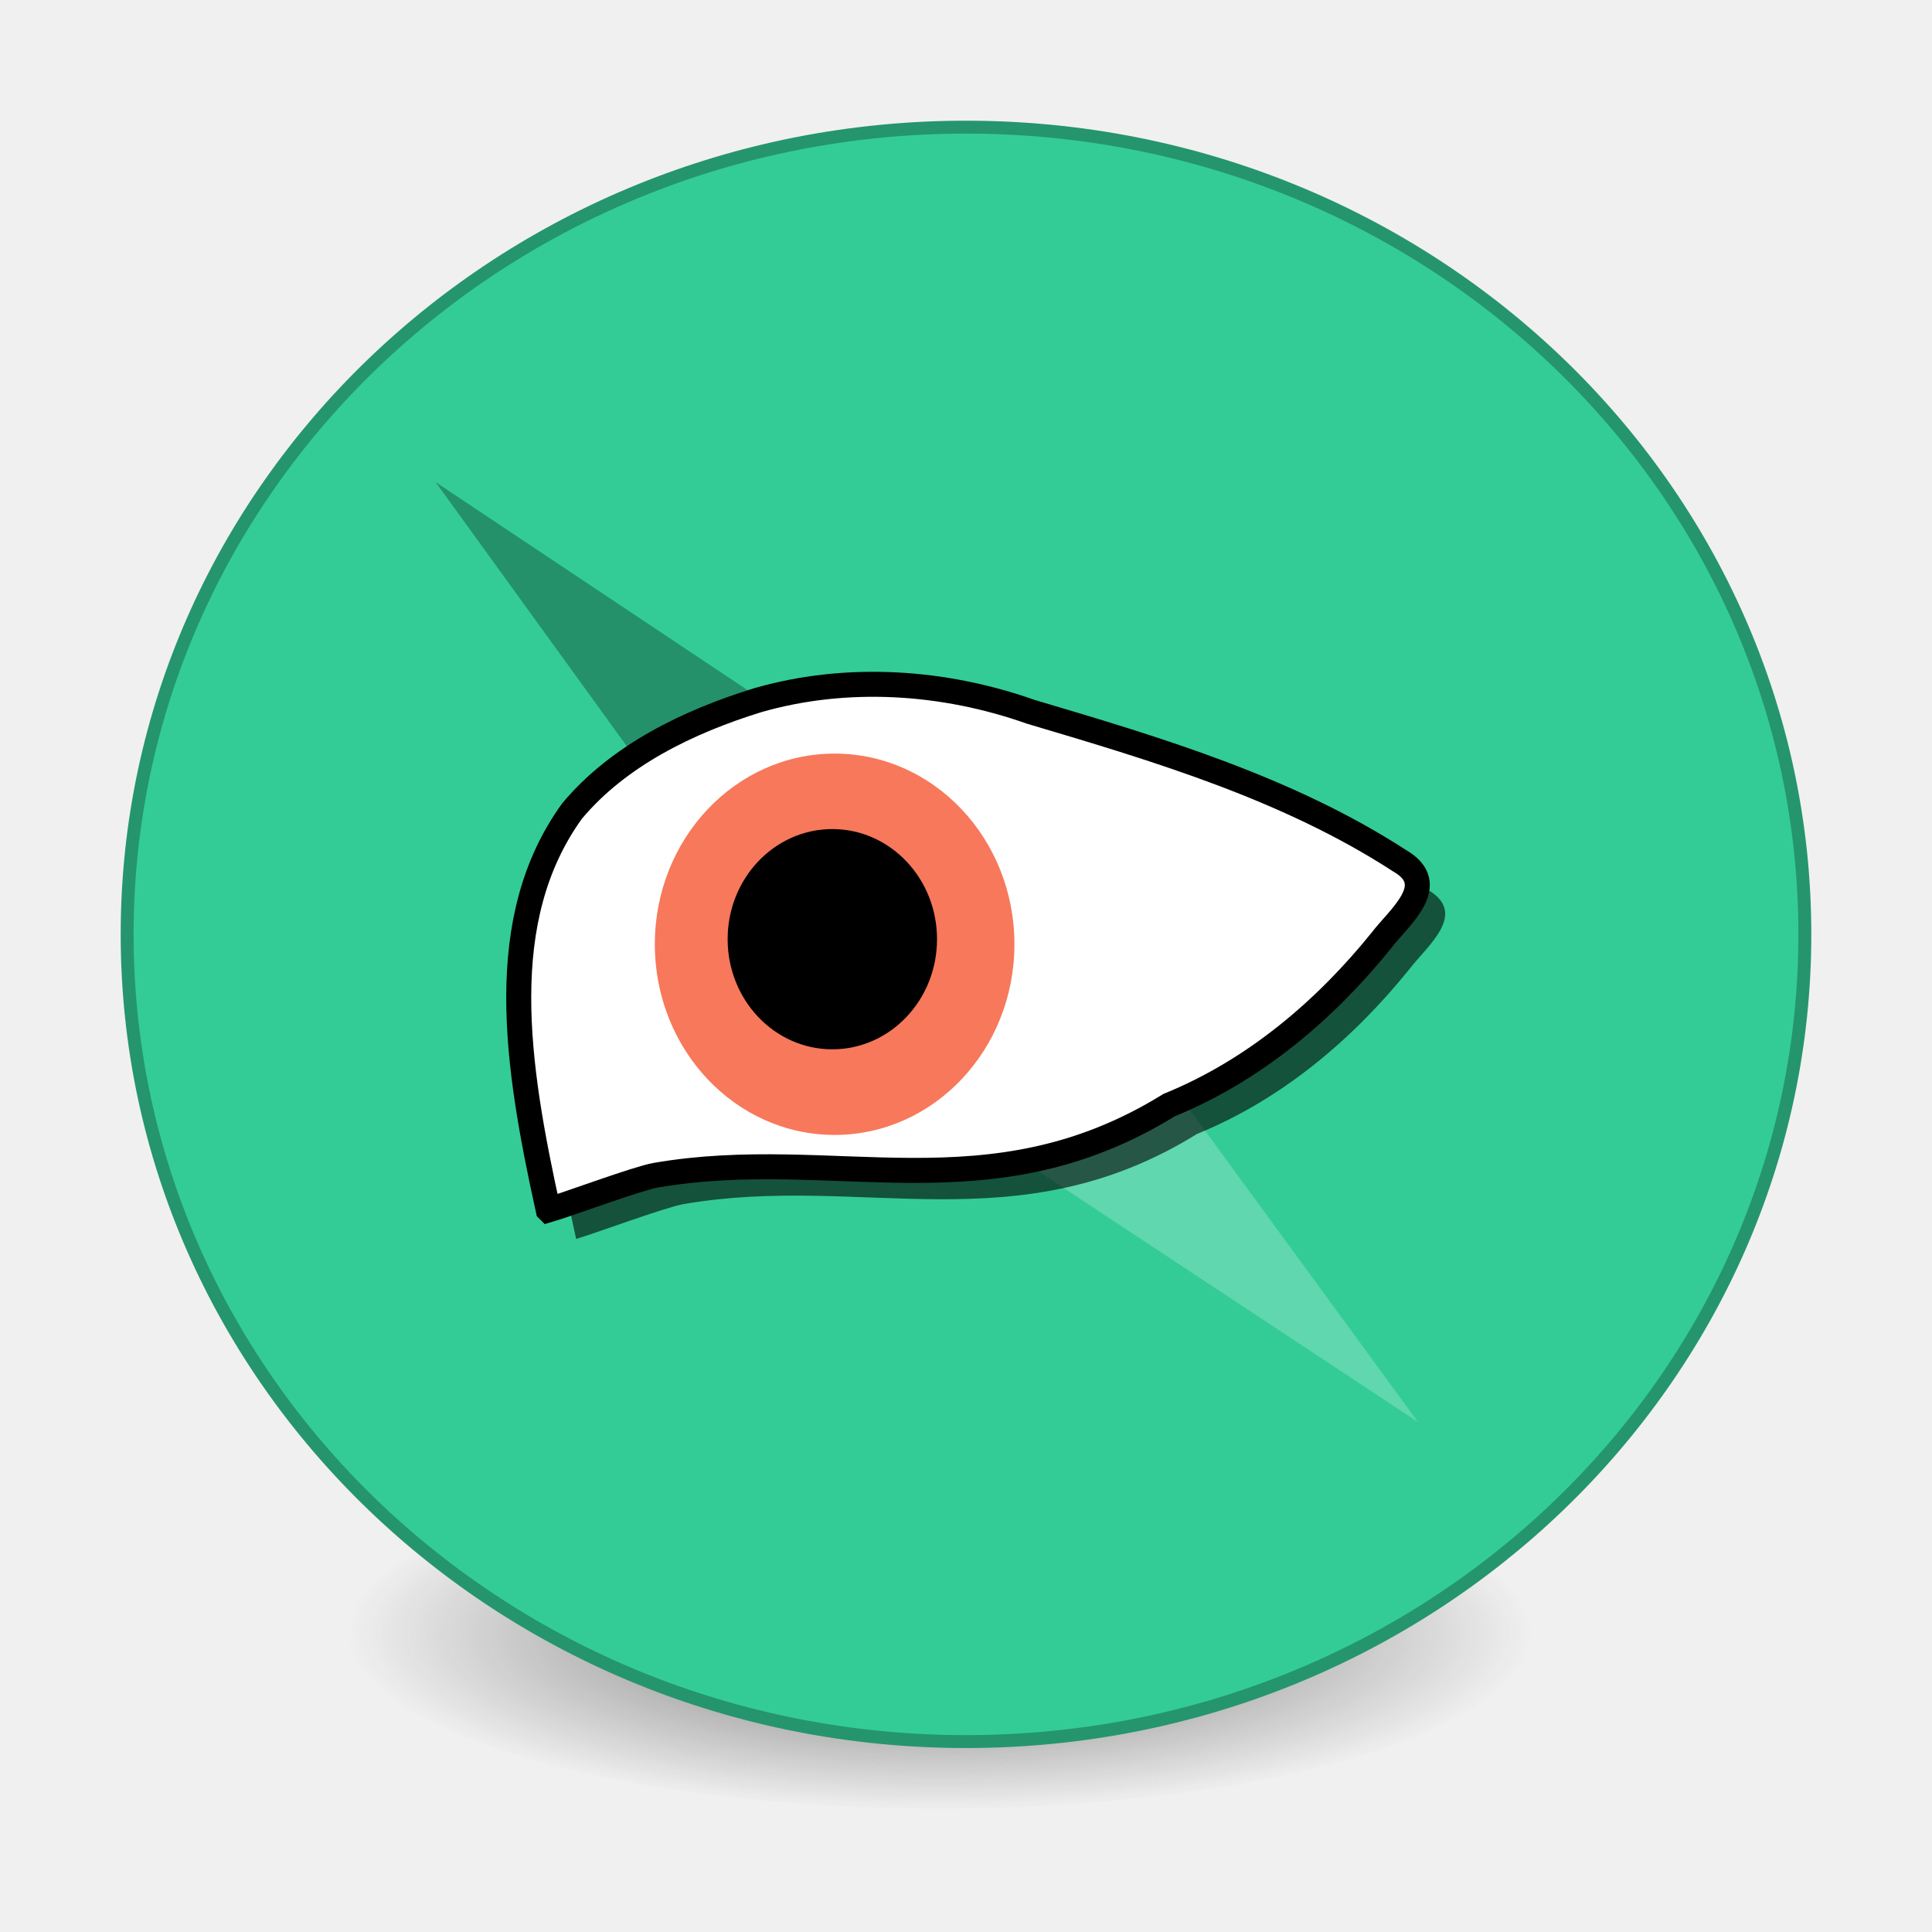
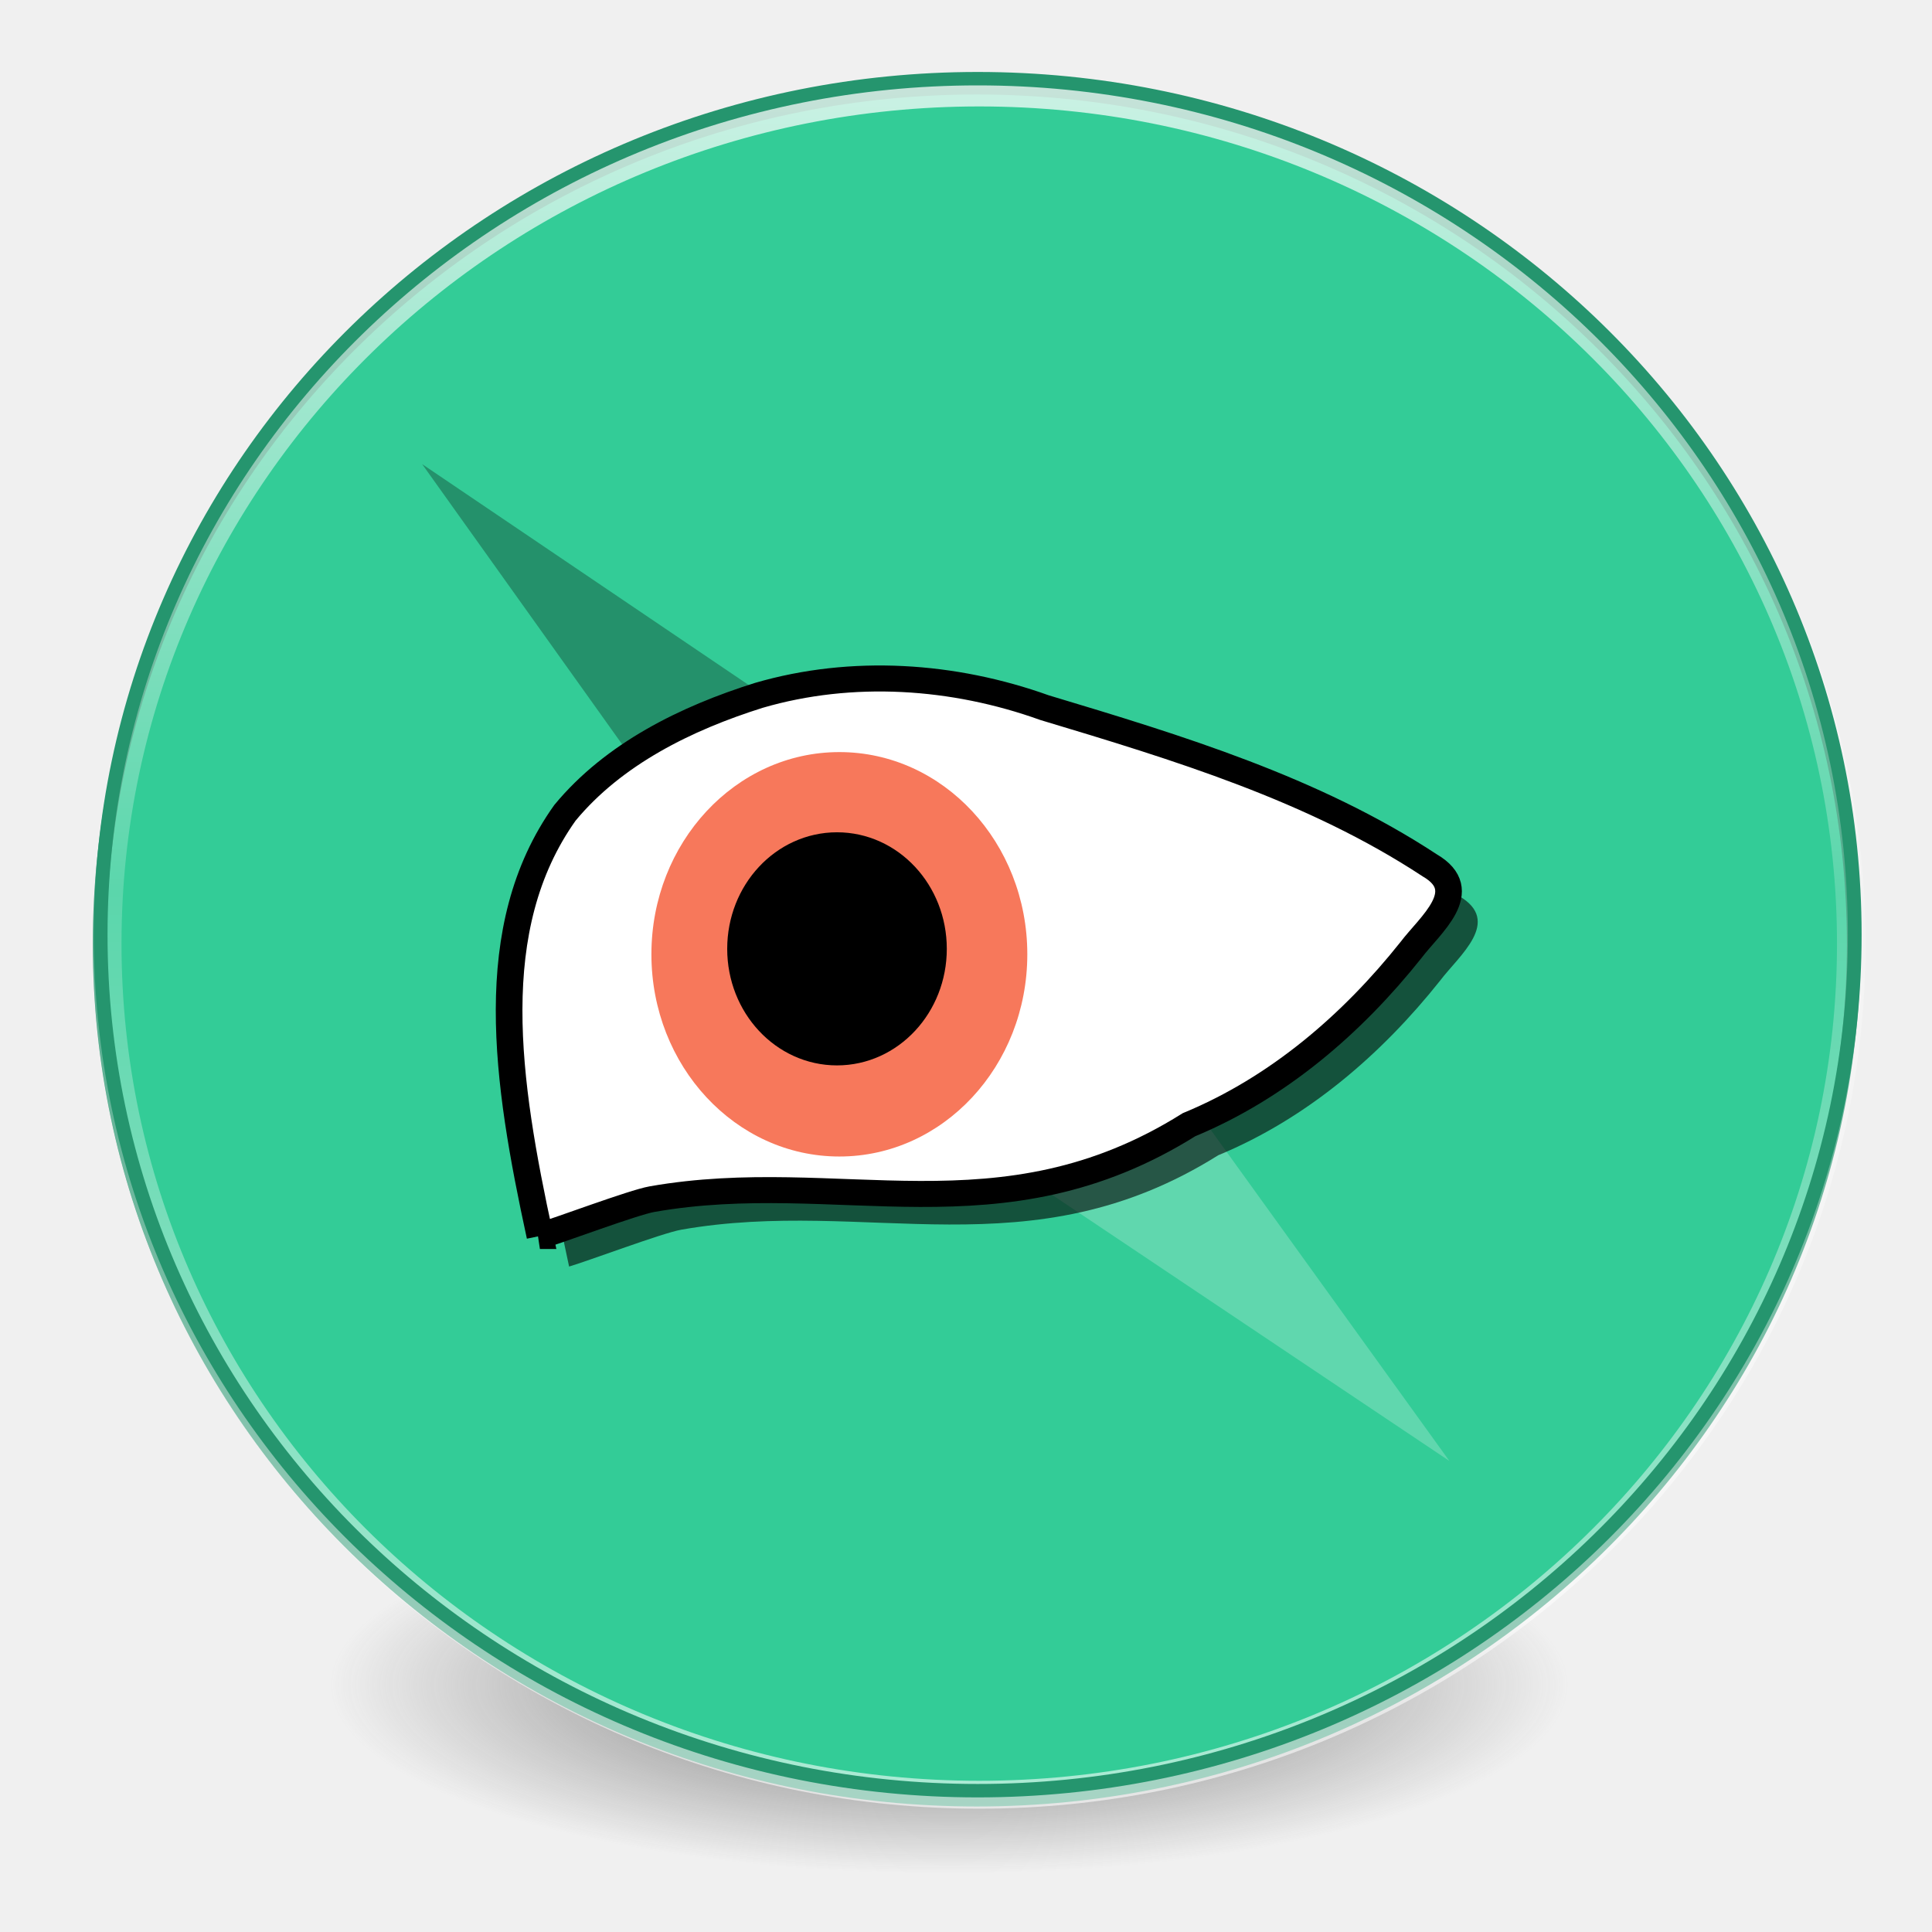
<svg xmlns="http://www.w3.org/2000/svg" xmlns:xlink="http://www.w3.org/1999/xlink" id="svg2" version="1.1" width="16" height="16" viewBox="0 0 16 16">
  <defs id="defs6">
-     <radialGradient xlink:href="#linearGradient3820-7-2-8-6" id="radialGradient3163" gradientUnits="userSpaceOnUse" gradientTransform="matrix(0.07820005,0,0,0.02351047,0.02787362,9.147634)" cx="99.157" cy="186.171" fx="99.157" fy="186.171" r="62.769" />
+     <linearGradient id="linearGradient4203-3">
+       <stop id="stop4221" offset="0" style="stop-color:#ffffff;stop-opacity:1;" />
+       <stop style="stop-color:#ffffff;stop-opacity:0.265" offset="0.468" id="stop4225" />
+       <stop id="stop4223" offset="1" style="stop-color:#ffffff;stop-opacity:0.811" />
+     </linearGradient>
+     <radialGradient xlink:href="#linearGradient3820-7-2-8-6" id="radialGradient3163" gradientUnits="userSpaceOnUse" gradientTransform="matrix(1.373881,0,0,0.4292339,-12.56074,153.984)" cx="99.157" cy="186.171" fx="99.157" fy="186.171" r="62.769" />
    <linearGradient id="linearGradient3820-7-2-8-6">
      <stop id="stop3822-2-6-5-0" style="stop-color:#3d3d3d;stop-opacity:1" offset="0" />
      <stop id="stop3864-8-7-4-1" style="stop-color:#686868;stop-opacity:0.498" offset="0.5" />
      <stop id="stop3824-1-2-6-7" style="stop-color:#686868;stop-opacity:0" offset="1" />
    </linearGradient>
+     <linearGradient xlink:href="#linearGradient4203-3" id="linearGradient4209" x1="127.626" y1="4.812" x2="127.411" y2="251.669" gradientUnits="userSpaceOnUse" gradientTransform="matrix(0.9942995,0,0,0.9942995,2.014329,1.434028)" />
  </defs>
-   <path style="fill:url(#radialGradient3163);fill-opacity:1;stroke:none" id="path3818-0-5-0" d="m 12.691,13.525 a 4.909,1.476 0 0 1 -9.817,0 4.909,1.476 0 1 1 9.817,0 z" />
-   <ellipse style="fill:#33cc97;fill-opacity:1;stroke:#25956e;stroke-width:0.107;stroke-miterlimit:4;stroke-dasharray:none;stroke-opacity:1" id="path4192" cx="8" cy="7.738" rx="6.947" ry="6.685" />
-   <g id="g4304" transform="matrix(0.05490976,0,0,0.05294415,0.9990036,0.9480139)">
-     <path id="path4287-1" d="m 195.675,204.531 -88.276,-60.47 27.504,-25.755 z" style="fill:#60d7ae;fill-opacity:1;fill-rule:evenodd;stroke:none;stroke-width:1px;stroke-linecap:butt;stroke-linejoin:miter;stroke-opacity:1" />
-     <path id="path4287" d="m 47.5,57.5 88,60.87 L 107.88,144 Z" style="fill:#24916b;fill-opacity:1;fill-rule:evenodd;stroke:none;stroke-width:1px;stroke-linecap:butt;stroke-linejoin:miter;stroke-opacity:1" />
+   <g id="g4269" transform="matrix(0.05951356,0,0,0.05808625,0.5009598,0.3664035)">
+     <path d="m 209.906,233.895 a 86.237,26.943 0 0 1 -172.475,0 86.237,26.943 0 1 1 172.475,0 z" id="path3818-0-5-0" style="fill:url(#radialGradient3163);fill-opacity:1;stroke:none" />
+     <circle r="122.043" cy="128.25" cx="127.5" id="path4192" style="fill:#33cc97;fill-opacity:1;stroke:#25956e;stroke-width:1.914;stroke-miterlimit:4;stroke-dasharray:none;stroke-opacity:1" />
+     <g transform="matrix(0.9646985,0,0,0.9666086,4.500944,4.282442)" id="g4304">
+       <path style="fill:#60d7ae;fill-opacity:1;fill-rule:evenodd;stroke:none;stroke-width:1px;stroke-linecap:butt;stroke-linejoin:miter;stroke-opacity:1" d="m 195.675,204.531 -88.276,-60.47 27.504,-25.755 z" id="path4287-1" />
+       <path style="fill:#24916b;fill-opacity:1;fill-rule:evenodd;stroke:none;stroke-width:1px;stroke-linecap:butt;stroke-linejoin:miter;stroke-opacity:1" d="m 47.5,57.5 88,60.87 L 107.88,144 Z" id="path4287" />
+     </g>
+     <path style="fill:#000000;fill-opacity:0.6;fill-rule:evenodd;stroke:none;stroke-width:3.84px;stroke-linecap:butt;stroke-linejoin:miter;stroke-opacity:1" id="path3346-9" d="m 70.775,174.269 c -4.672,-22.08 -7.923,-43.922 3.479,-60.328 6.778,-8.408 16.877,-13.498 26.98,-16.75 12.999,-3.882 27.09,-2.905 39.755,1.751 18.508,5.698 37.413,11.57 53.615,22.49 6.067,3.619 0.015,8.496 -2.604,12.048 -8.188,10.554 -18.52,19.676 -30.901,24.924 -26.239,16.858 -48.734,5.928 -74.721,10.612 -2.633,0.475 -12.979,4.468 -15.604,5.253 z" />
+     <path style="fill:#ffffff;fill-opacity:1;fill-rule:evenodd;stroke:#000000;stroke-width:3.708px;stroke-linecap:butt;stroke-linejoin:miter;stroke-opacity:1" id="path3346" d="m 66.715,169.911 c -4.672,-22.08 -7.923,-43.922 3.479,-60.328 6.778,-8.408 16.877,-13.498 26.98,-16.75 12.999,-3.882 27.09,-2.905 39.755,1.751 18.508,5.698 37.413,11.57 53.615,22.49 6.067,3.619 0.015,8.496 -2.604,12.048 -8.188,10.554 -18.52,19.676 -30.902,24.924 -26.239,16.858 -48.734,5.928 -74.721,10.612 -2.633,0.475 -12.979,4.468 -15.604,5.253 z" />
+     <ellipse ry="28.83" rx="26.154" cy="129.75" cx="108.383" id="path3350" style="fill:#f7785b;fill-opacity:1;stroke:none;stroke-width:1.022;stroke-opacity:1" />
+     <ellipse ry="14.643" rx="13.304" cy="128.972" cx="108.055" id="path3348" style="fill:#000000;fill-opacity:1;stroke:#000000;stroke-width:3.949;stroke-opacity:1" />
+     <circle r="121.347" cy="128.226" cx="127.849" id="path4192-6" style="fill:none;fill-opacity:1;stroke:url(#linearGradient4209);stroke-width:3.977;stroke-miterlimit:4;stroke-dasharray:none;stroke-opacity:0.74" />
+     <circle r="122.043" cy="126.953" cx="127.633" id="path4192-62" style="fill:none;fill-opacity:1;stroke:#25956e;stroke-width:1.914;stroke-miterlimit:4;stroke-dasharray:none;stroke-opacity:1" />
  </g>
-   <path d="m 4.771,10.259 c -0.266,-1.209 -0.451,-2.406 0.198,-3.304 0.386,-0.461 0.961,-0.739 1.536,-0.917 0.74,-0.213 1.542,-0.159 2.263,0.096 1.053,0.312 2.129,0.634 3.052,1.232 0.345,0.198 8.5e-4,0.465 -0.148,0.66 -0.466,0.578 -1.054,1.078 -1.759,1.365 -1.493,0.923 -2.774,0.325 -4.253,0.581 -0.15,0.026 -0.739,0.245 -0.888,0.288 z" id="path3346-9" style="fill:#000000;fill-opacity:0.6;fill-rule:evenodd;stroke:none;stroke-width:3.84px;stroke-linecap:butt;stroke-linejoin:miter;stroke-opacity:1" />
-   <path d="m 4.54,10.02 c -0.266,-1.209 -0.451,-2.406 0.198,-3.304 0.386,-0.461 0.961,-0.739 1.536,-0.917 0.74,-0.213 1.542,-0.159 2.263,0.096 1.053,0.312 2.129,0.634 3.052,1.232 0.345,0.198 8.5e-4,0.465 -0.148,0.66 -0.466,0.578 -1.054,1.078 -1.759,1.365 -1.493,0.923 -2.774,0.325 -4.253,0.581 -0.15,0.026 -0.739,0.245 -0.888,0.288 z" id="path3346" style="fill:#ffffff;fill-opacity:1;fill-rule:evenodd;stroke:#000000;stroke-width:0.207px;stroke-linecap:butt;stroke-linejoin:miter;stroke-opacity:1" />
-   <ellipse style="fill:#f7785b;fill-opacity:1;stroke:none;stroke-width:1.022;stroke-opacity:1" id="path3350" cx="6.912" cy="7.82" rx="1.489" ry="1.579" />
-   <ellipse style="fill:#000000;fill-opacity:1;stroke:#000000;stroke-width:0.22;stroke-opacity:1" id="path3348" cx="6.893" cy="7.778" rx="0.757" ry="0.802" />
</svg>
